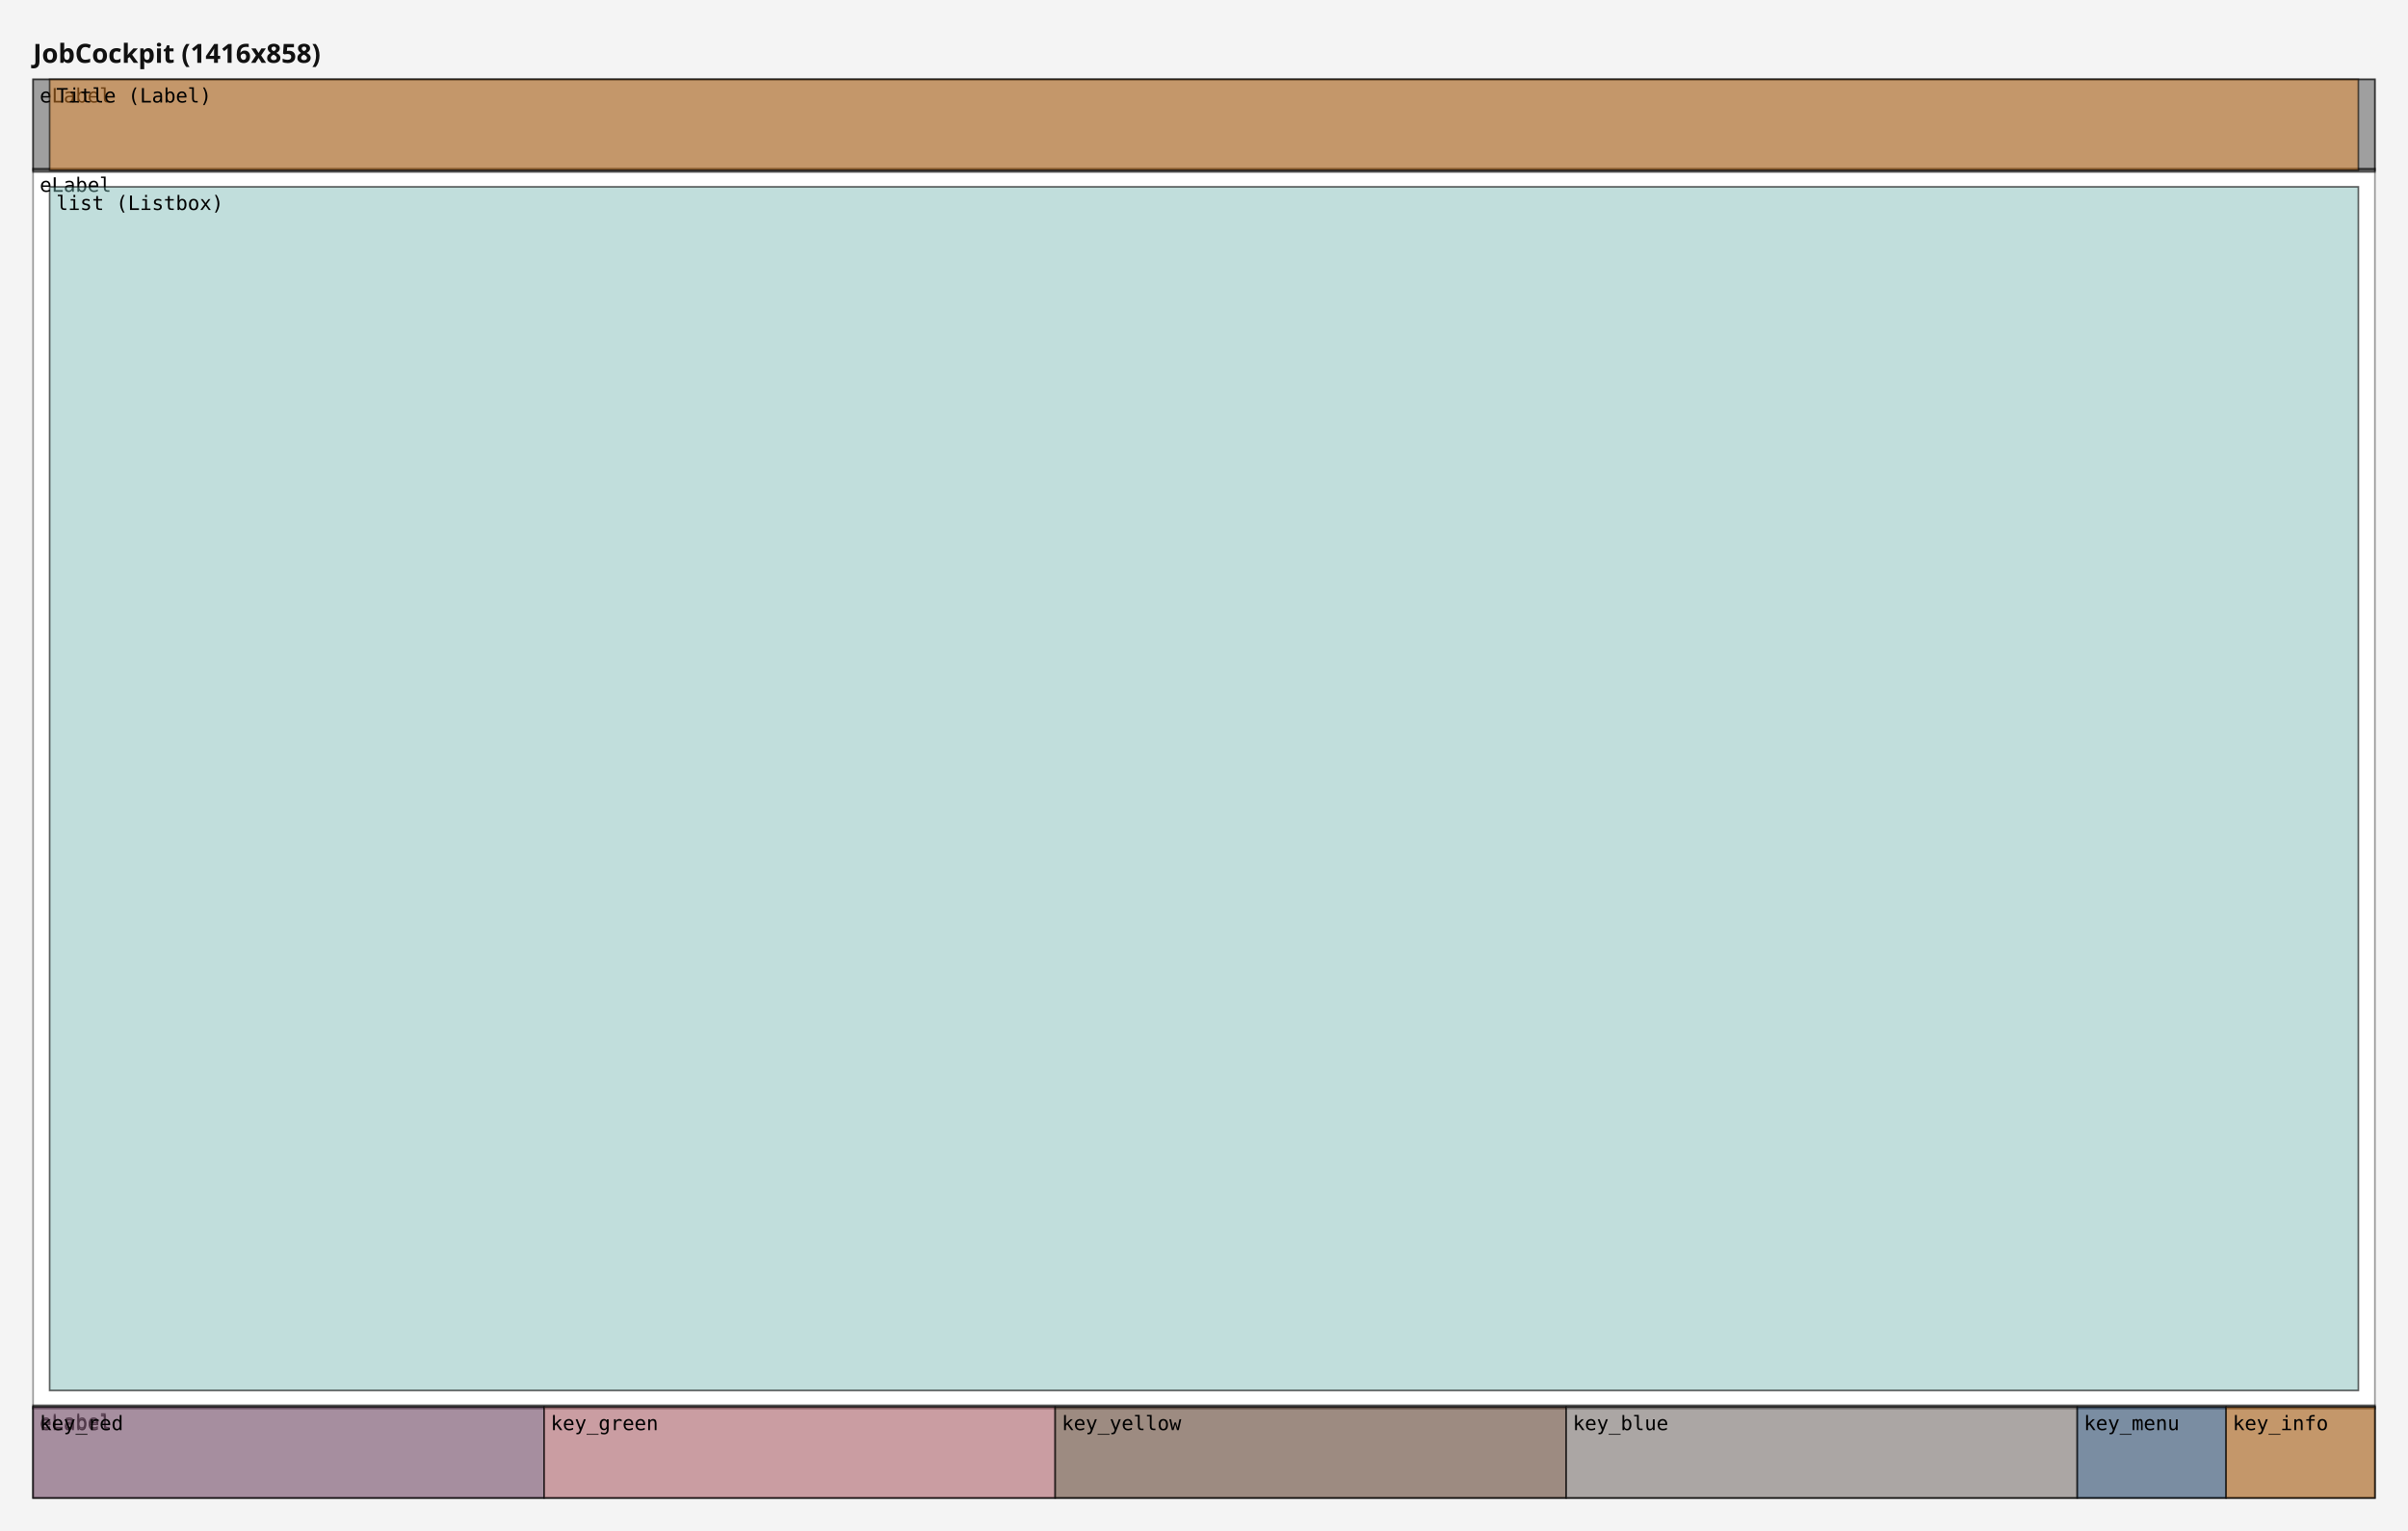
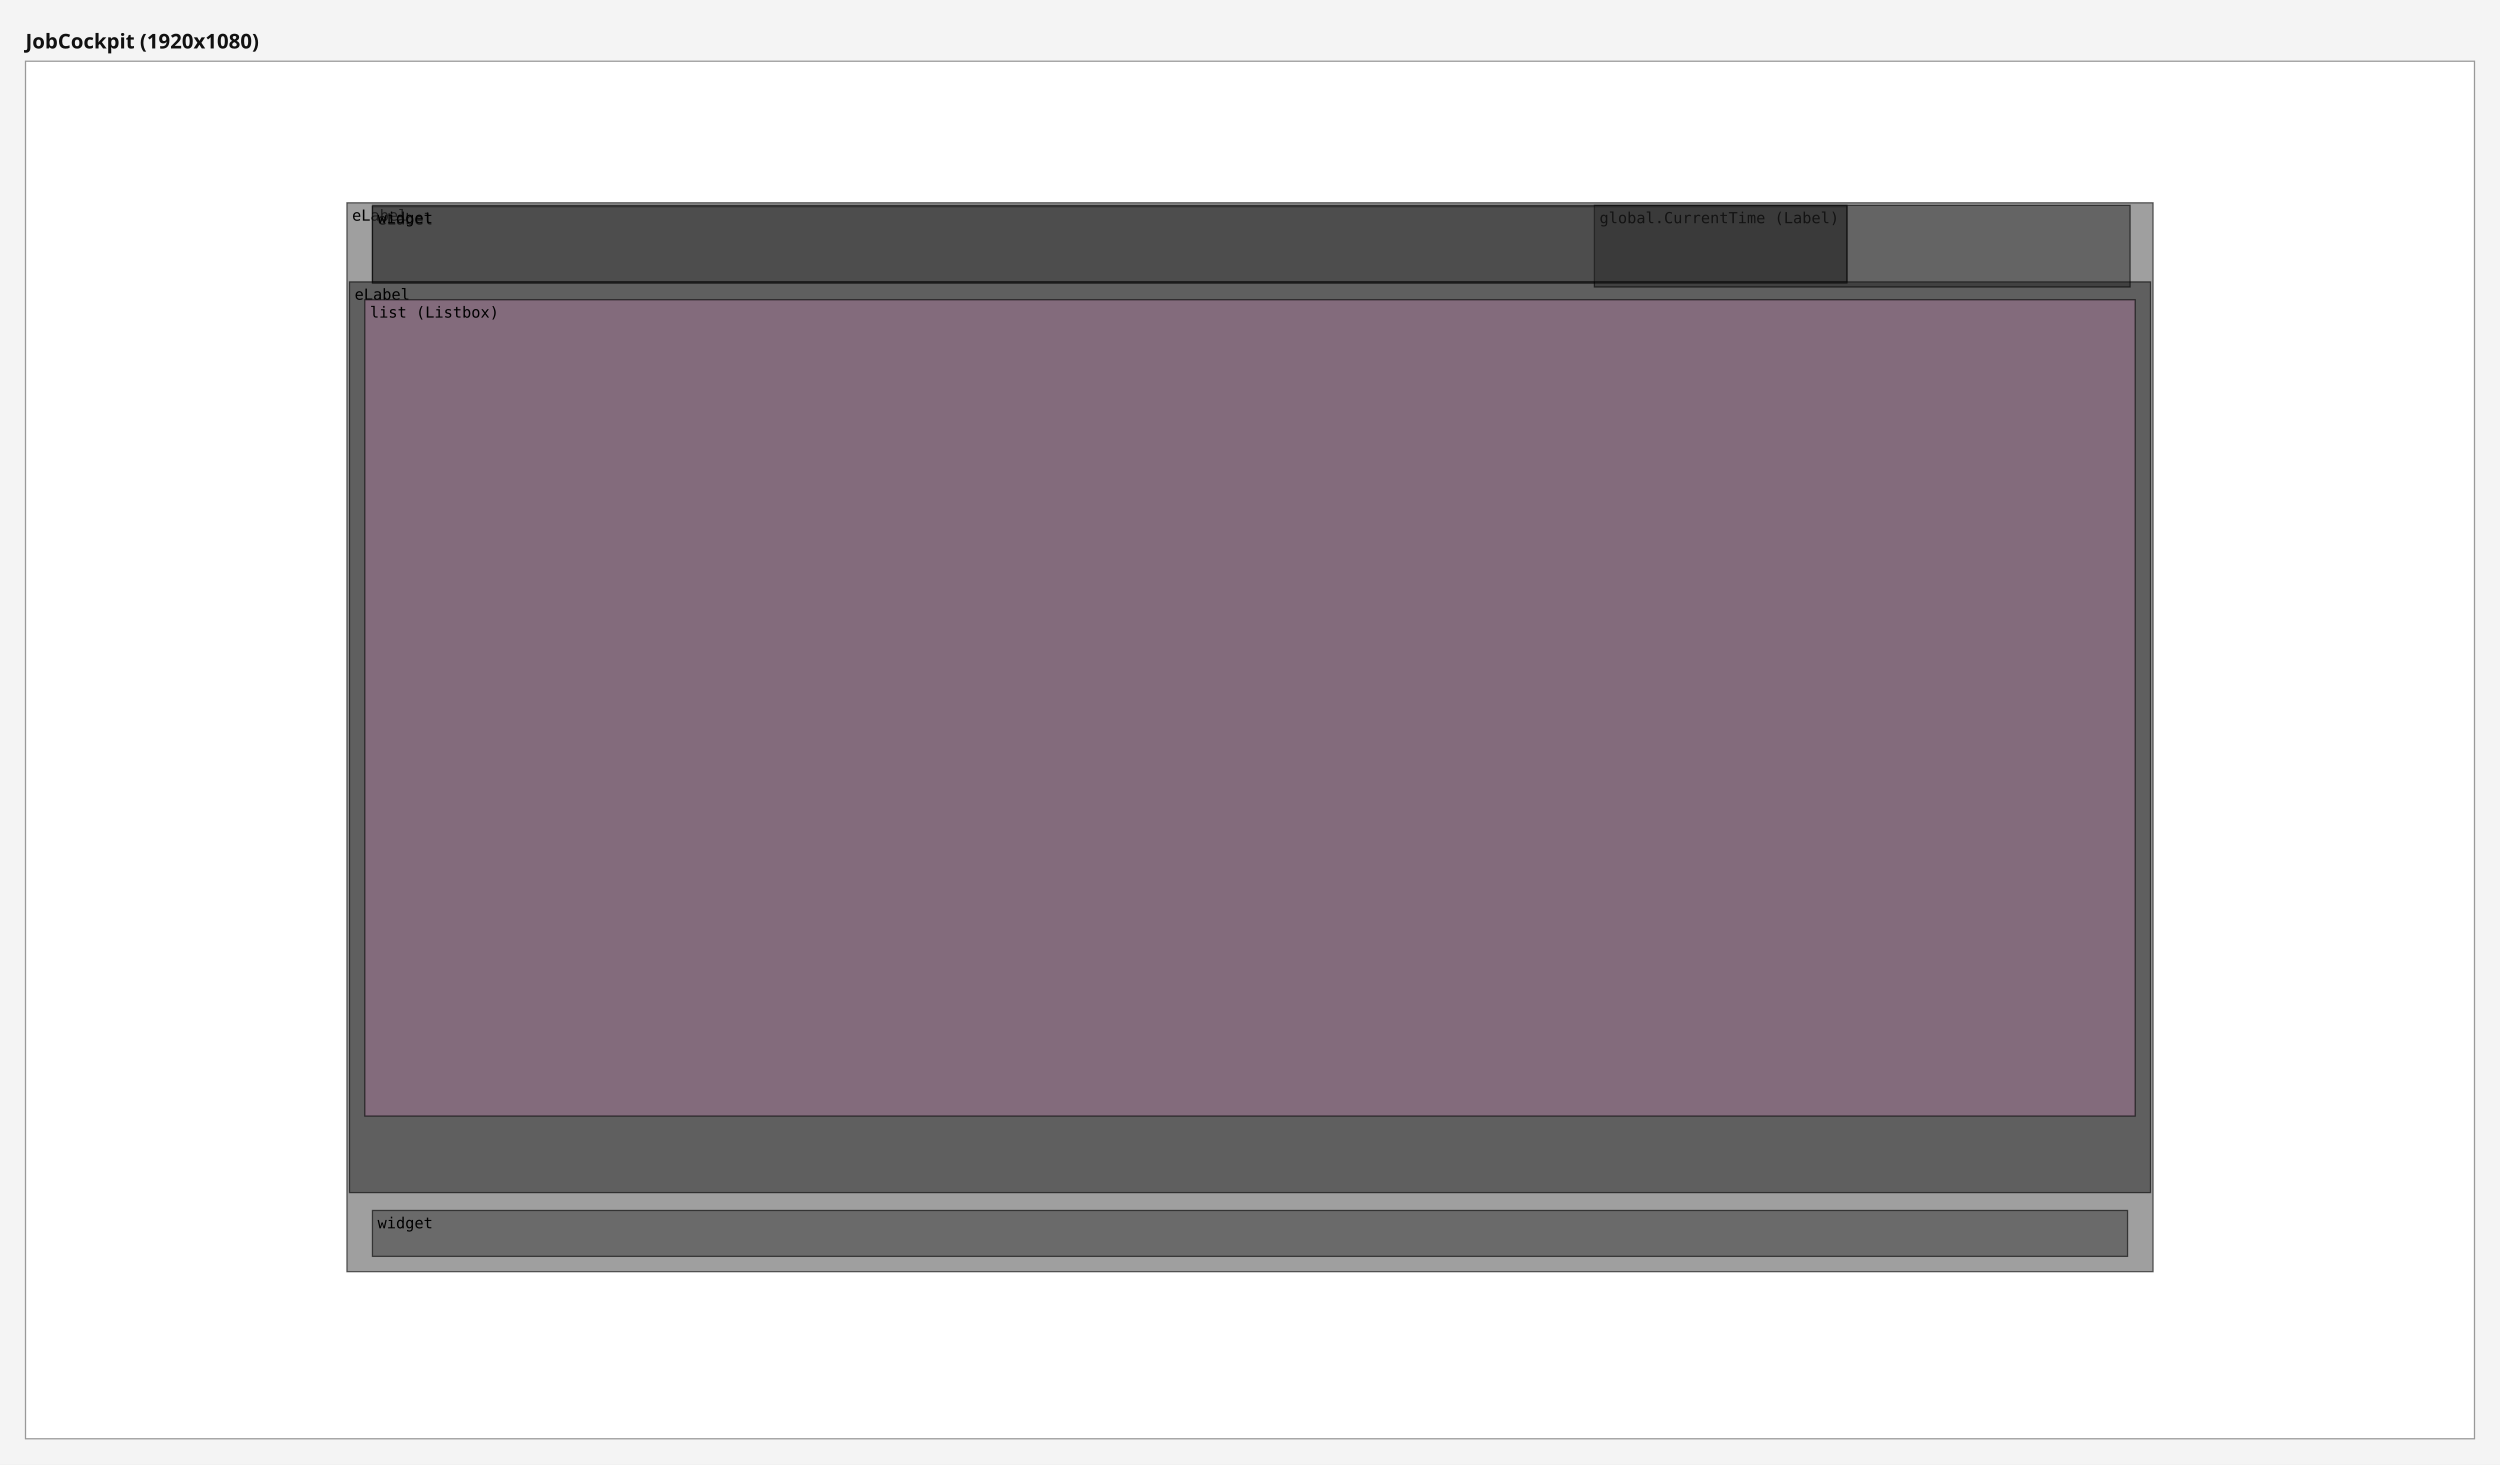
- <svg xmlns="http://www.w3.org/2000/svg" width="1456" height="926" viewBox="0 0 1456 926">
-   <rect x="0" y="0" width="1456" height="926" fill="#f4f4f4" />
-   <text x="20" y="38" font-family="sans-serif" font-size="16" font-weight="bold" fill="#111111">JobCockpit (1416x858)</text>
+ <svg xmlns="http://www.w3.org/2000/svg" width="1960" height="1148" viewBox="0 0 1960 1148">
+   <rect x="0" y="0" width="1960" height="1148" fill="#f4f4f4" />
+   <text x="20" y="38" font-family="sans-serif" font-size="16" font-weight="bold" fill="#111111">JobCockpit (1920x1080)</text>
  <g data-screen="0" transform="translate(20,48)">
-     <rect x="0" y="0" width="1416" height="858" fill="#ffffff" stroke="#999999" stroke-width="1" />
+     <rect x="0" y="0" width="1920" height="1080" fill="#ffffff" stroke="#999999" stroke-width="1" />
    <g>
-       <rect data-ref="0:0" x="0" y="0" width="1416" height="55" fill="#2c2c2c" fill-opacity="0.45" stroke="#000000" stroke-opacity="0.6" stroke-width="1" />
-       <text x="4" y="14" font-family="monospace" font-size="12" fill="#000000">eLabel</text>
+       <rect data-ref="0:0" x="252" y="111" width="1416" height="838" fill="#2c2c2c" fill-opacity="0.45" stroke="#000000" stroke-opacity="0.6" stroke-width="1" />
+       <text x="256" y="125" font-family="monospace" font-size="12" fill="#000000">eLabel</text>
    </g>
    <g>
-       <rect data-ref="0:2" x="0" y="54" width="1416" height="2" fill="#424242" fill-opacity="0.45" stroke="#000000" stroke-opacity="0.6" stroke-width="1" />
-       <text x="4" y="68" font-family="monospace" font-size="12" fill="#000000">eLabel</text>
+       <rect data-ref="0:1" x="254" y="173" width="1412" height="714" fill="#121212" fill-opacity="0.45" stroke="#000000" stroke-opacity="0.6" stroke-width="1" />
+       <text x="258" y="187" font-family="monospace" font-size="12" fill="#000000">eLabel</text>
    </g>
    <g>
-       <rect data-ref="0:3" x="10" y="65" width="1396" height="728" fill="#76b7b2" fill-opacity="0.45" stroke="#000000" stroke-opacity="0.6" stroke-width="1" />
-       <text x="14" y="79" font-family="monospace" font-size="12" fill="#000000">list (Listbox)</text>
+       <rect data-ref="0:6" x="266" y="187" width="1388" height="640" fill="#b07aa1" fill-opacity="0.45" stroke="#000000" stroke-opacity="0.6" stroke-width="1" />
+       <text x="270" y="201" font-family="monospace" font-size="12" fill="#000000">list (Listbox)</text>
    </g>
    <g>
-       <rect data-ref="0:4" x="0" y="802" width="1416" height="2" fill="#424242" fill-opacity="0.45" stroke="#000000" stroke-opacity="0.6" stroke-width="1" />
-       <text x="4" y="816" font-family="monospace" font-size="12" fill="#000000">eLabel</text>
+       <rect data-ref="0:2" x="272" y="901" width="1376" height="36" fill="#2c2c2c" fill-opacity="0.45" stroke="#000000" stroke-opacity="0.6" stroke-width="1" />
+       <text x="276" y="915" font-family="monospace" font-size="12" fill="#000000">widget</text>
    </g>
    <g>
-       <rect data-ref="0:5" x="0" y="803" width="1416" height="55" fill="#2c2c2c" fill-opacity="0.45" stroke="#000000" stroke-opacity="0.6" stroke-width="1" />
-       <text x="4" y="817" font-family="monospace" font-size="12" fill="#000000">eLabel</text>
+       <rect data-ref="0:4" x="272" y="114" width="1156" height="60" fill="#2c2c2c" fill-opacity="0.45" stroke="#000000" stroke-opacity="0.6" stroke-width="1" />
+       <text x="276" y="128" font-family="monospace" font-size="12" fill="#000000">eLabel</text>
    </g>
    <g>
-       <rect data-ref="0:1" x="10" y="0" width="1396" height="55" fill="#f28e2b" fill-opacity="0.45" stroke="#000000" stroke-opacity="0.6" stroke-width="1" />
-       <text x="14" y="14" font-family="monospace" font-size="12" fill="#000000">Title (Label)</text>
+       <rect data-ref="0:3" x="1230" y="113" width="420" height="64" fill="#1d1d1d" fill-opacity="0.45" stroke="#000000" stroke-opacity="0.6" stroke-width="1" />
+       <text x="1234" y="127" font-family="monospace" font-size="12" fill="#000000">global.CurrentTime (Label)</text>
    </g>
    <g>
-       <rect data-ref="0:6" x="0" y="803" width="309" height="55" fill="#b07aa1" fill-opacity="0.45" stroke="#000000" stroke-opacity="0.6" stroke-width="1" />
-       <text x="4" y="817" font-family="monospace" font-size="12" fill="#000000">key_red</text>
-     </g>
-     <g>
-       <rect data-ref="0:7" x="309" y="803" width="309" height="55" fill="#ff9da7" fill-opacity="0.45" stroke="#000000" stroke-opacity="0.6" stroke-width="1" />
-       <text x="313" y="817" font-family="monospace" font-size="12" fill="#000000">key_green</text>
-     </g>
-     <g>
-       <rect data-ref="0:8" x="618" y="803" width="309" height="55" fill="#9c755f" fill-opacity="0.45" stroke="#000000" stroke-opacity="0.6" stroke-width="1" />
-       <text x="622" y="817" font-family="monospace" font-size="12" fill="#000000">key_yellow</text>
-     </g>
-     <g>
-       <rect data-ref="0:9" x="927" y="803" width="309" height="55" fill="#bab0ac" fill-opacity="0.45" stroke="#000000" stroke-opacity="0.6" stroke-width="1" />
-       <text x="931" y="817" font-family="monospace" font-size="12" fill="#000000">key_blue</text>
-     </g>
-     <g>
-       <rect data-ref="0:10" x="1236" y="803" width="90" height="55" fill="#4e79a7" fill-opacity="0.45" stroke="#000000" stroke-opacity="0.6" stroke-width="1" />
-       <text x="1240" y="817" font-family="monospace" font-size="12" fill="#000000">key_menu</text>
-     </g>
-     <g>
-       <rect data-ref="0:11" x="1326" y="803" width="90" height="55" fill="#f28e2b" fill-opacity="0.45" stroke="#000000" stroke-opacity="0.6" stroke-width="1" />
-       <text x="1330" y="817" font-family="monospace" font-size="12" fill="#000000">key_info</text>
+       <rect data-ref="0:5" x="272" y="113" width="1156" height="60" fill="#2c2c2c" fill-opacity="0.45" stroke="#000000" stroke-opacity="0.6" stroke-width="1" />
+       <text x="276" y="127" font-family="monospace" font-size="12" fill="#000000">widget</text>
    </g>
  </g>
</svg>
